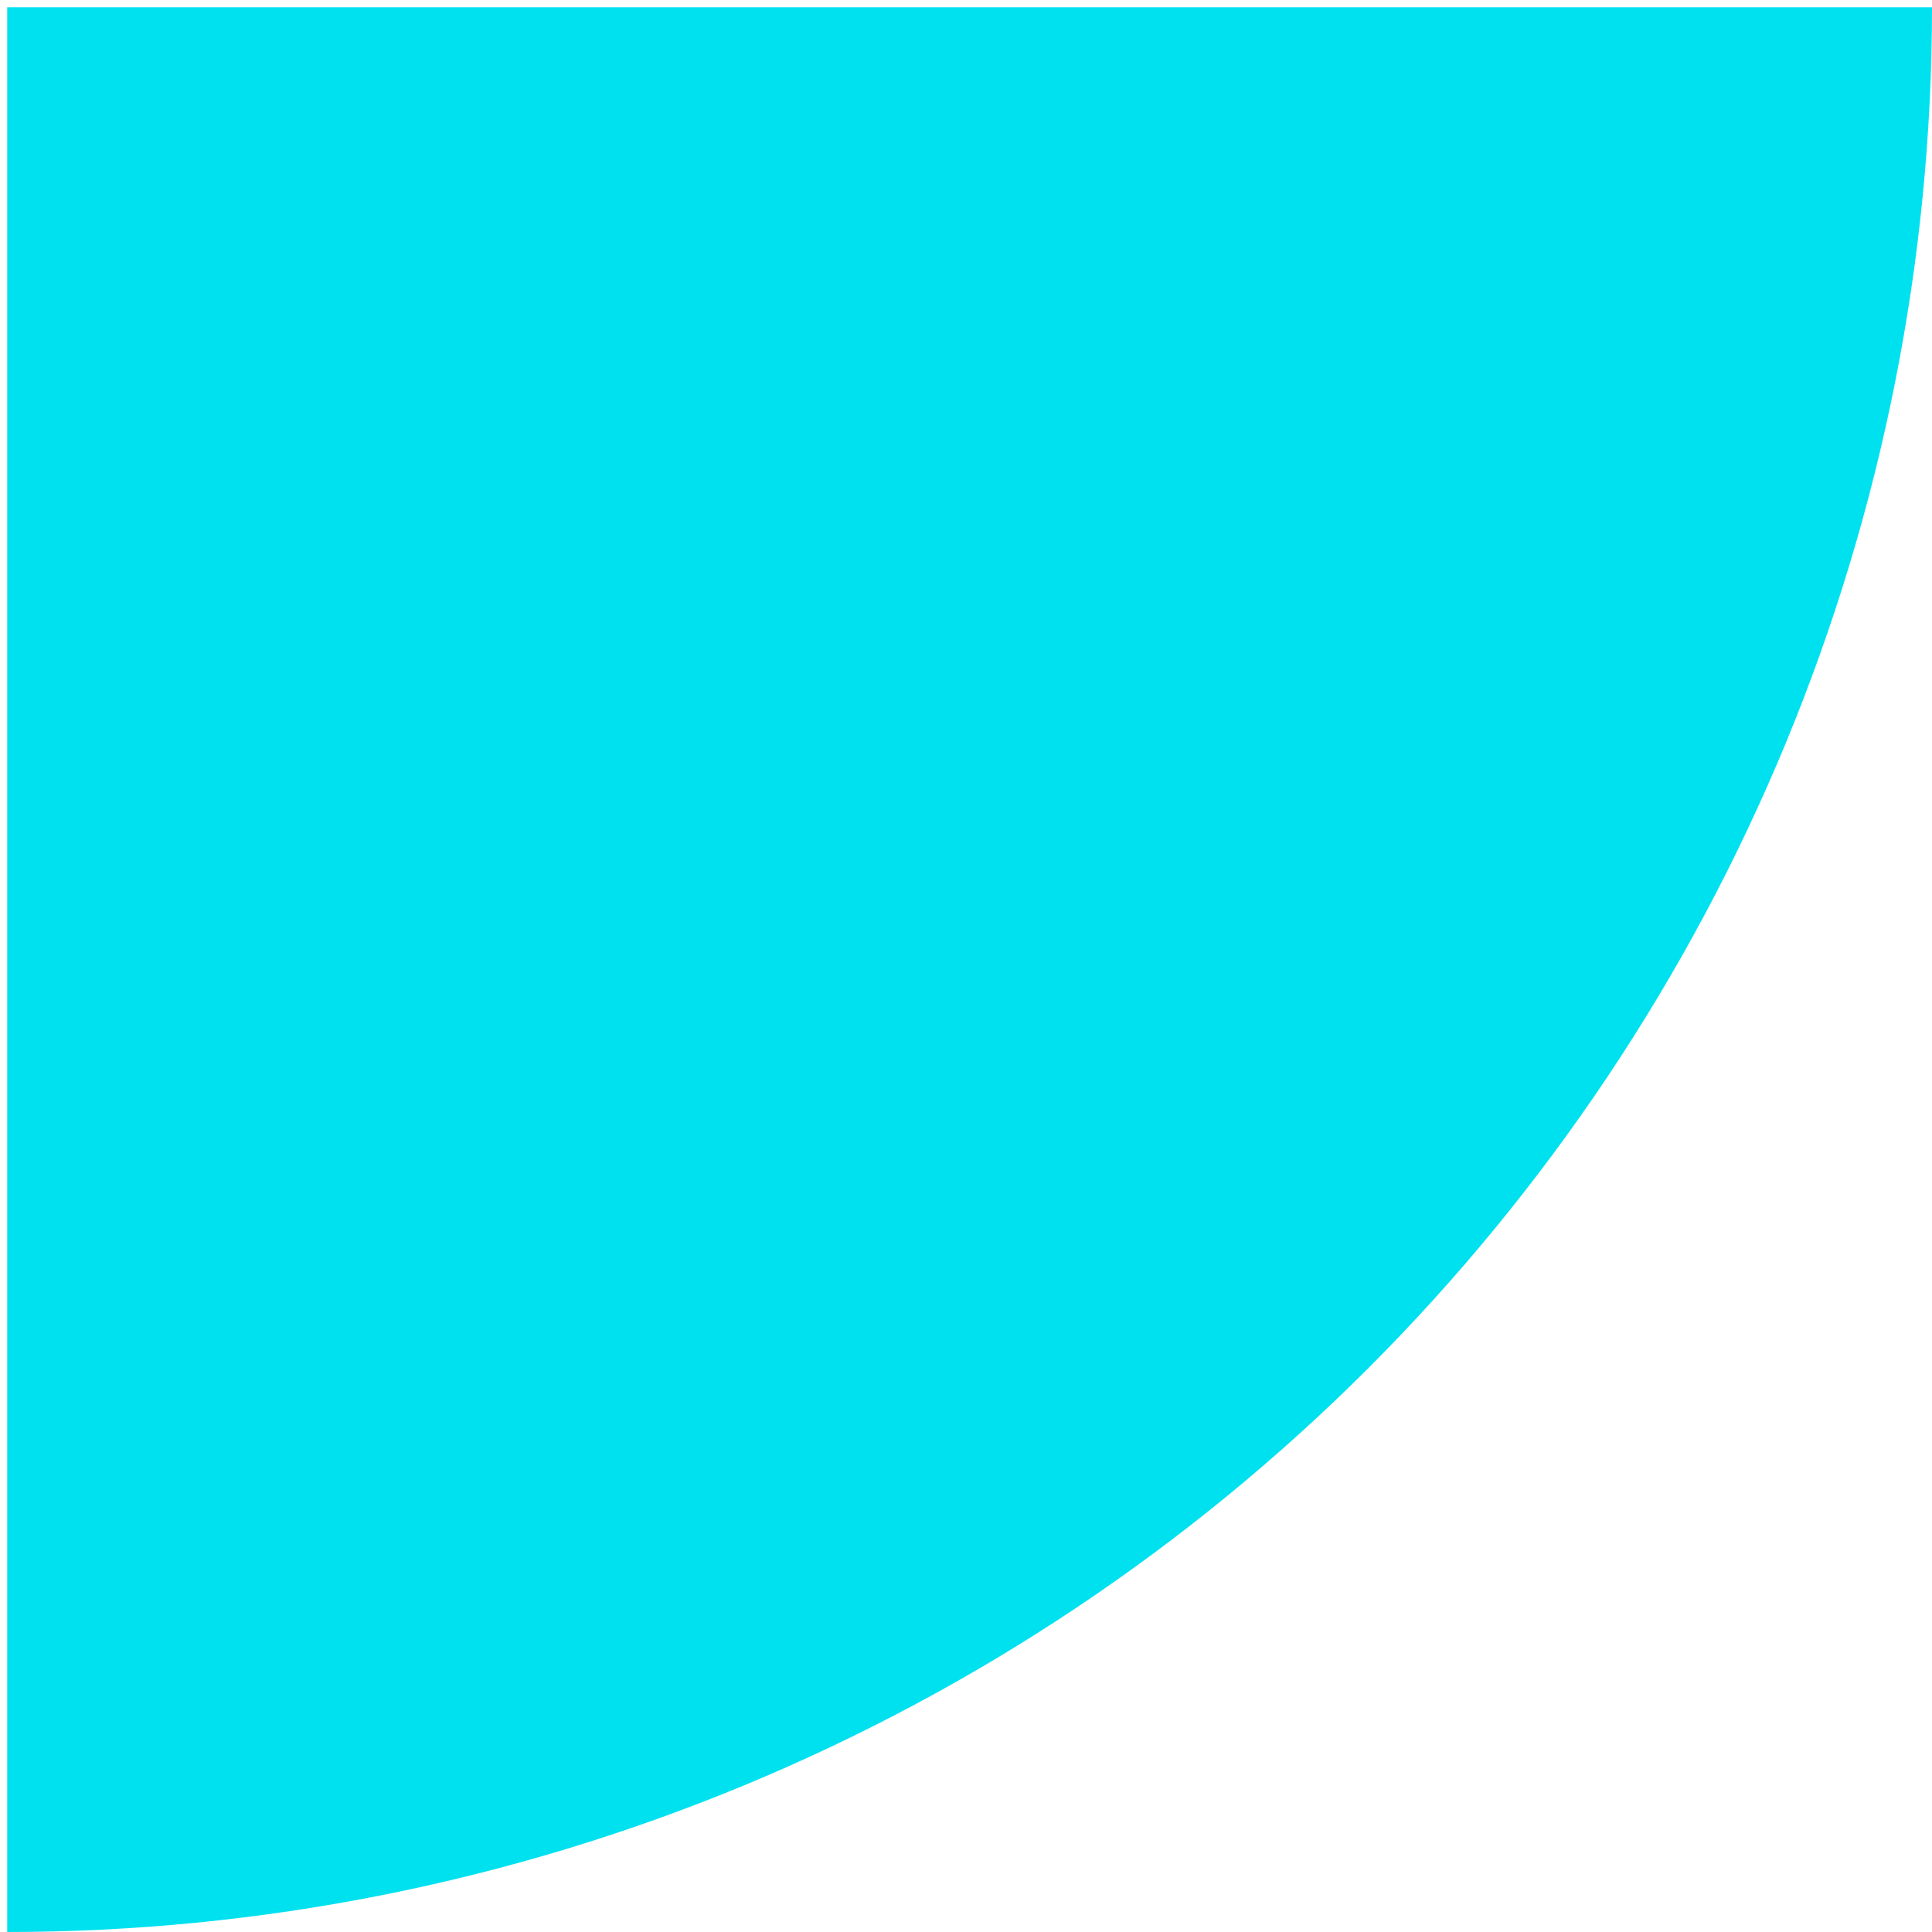
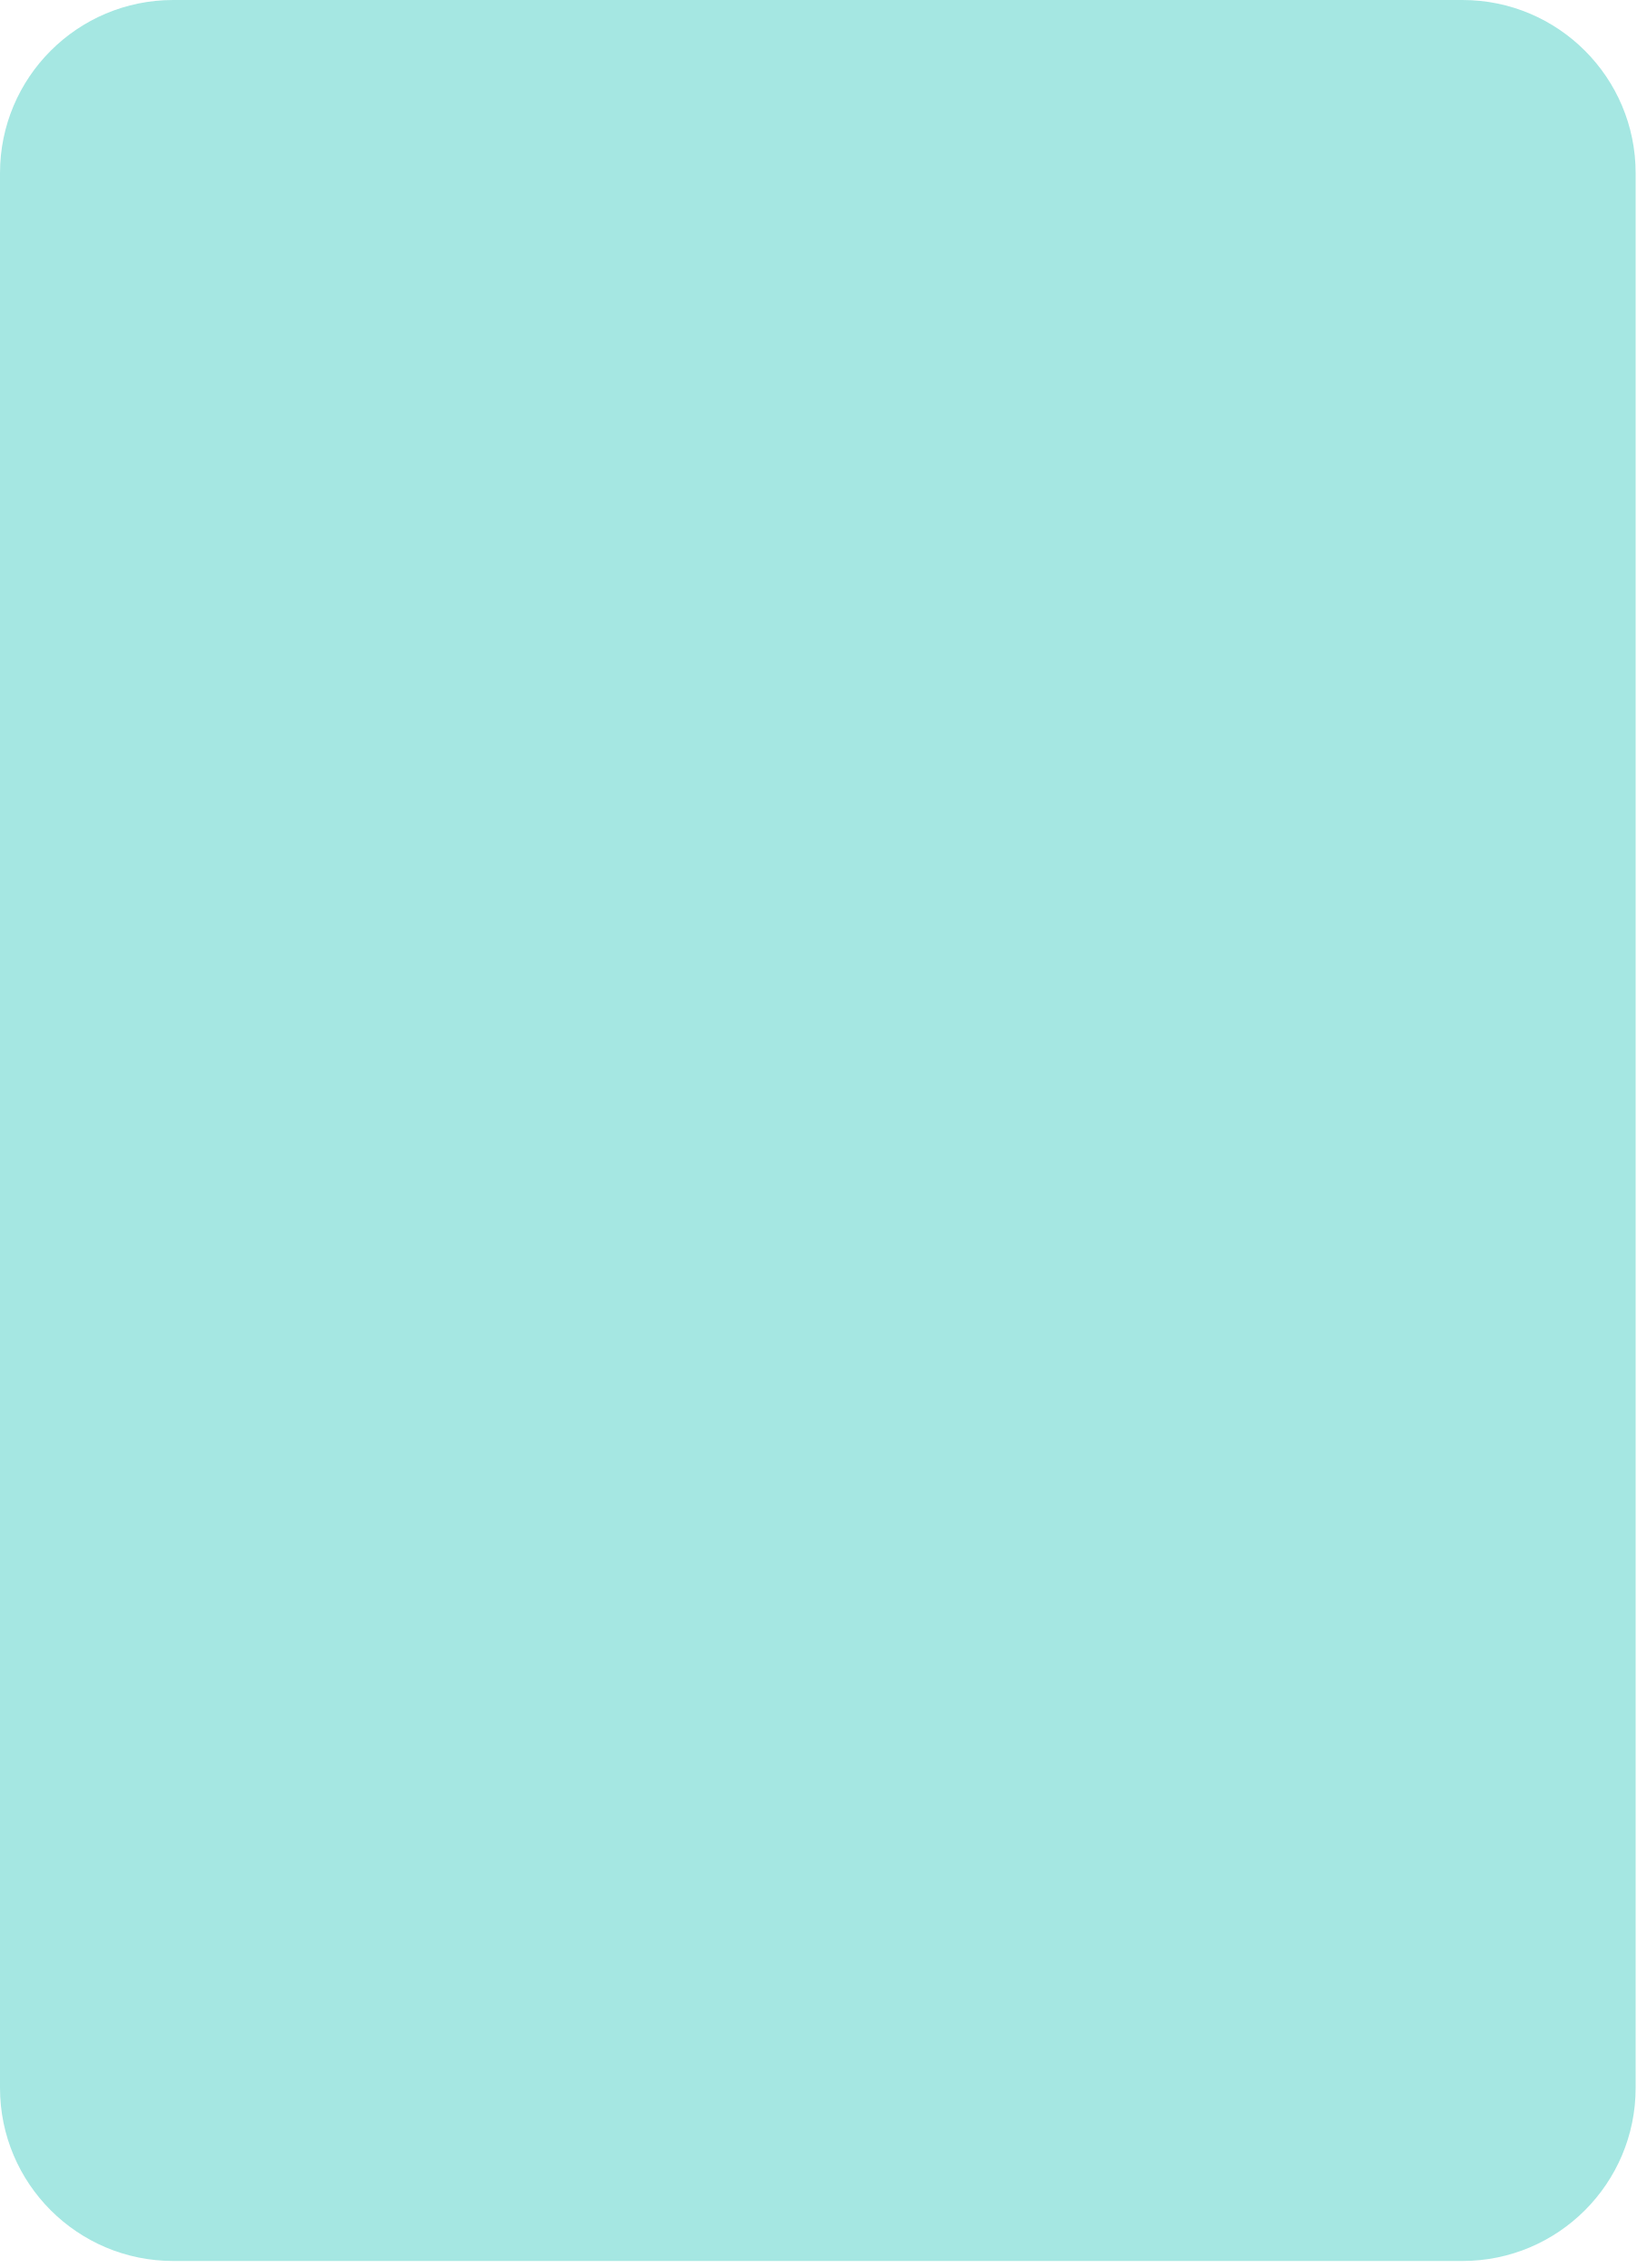
- <svg xmlns="http://www.w3.org/2000/svg" width="134" height="134" viewBox="0 0 134 134" fill="none">
-   <path d="M0.5 134C18.032 134 35.391 130.547 51.588 123.838C67.785 117.129 82.502 107.295 94.899 94.899C107.295 82.502 117.129 67.785 123.838 51.588C130.547 35.391 134 18.032 134 0.5L0.5 0.5L0.5 134Z" fill="#00E1F0" />
+ <svg xmlns="http://www.w3.org/2000/svg" width="189" height="262" viewBox="0 0 189 262" fill="none">
+   <path d="M0 20C0 8.954 8.954 0 20 0H168.903C179.948 0 188.903 8.954 188.903 20V241.189C188.903 252.235 179.948 261.189 168.903 261.189H20C8.954 261.189 0 252.235 0 241.189V20Z" fill="#A5E7E2" />
</svg>
